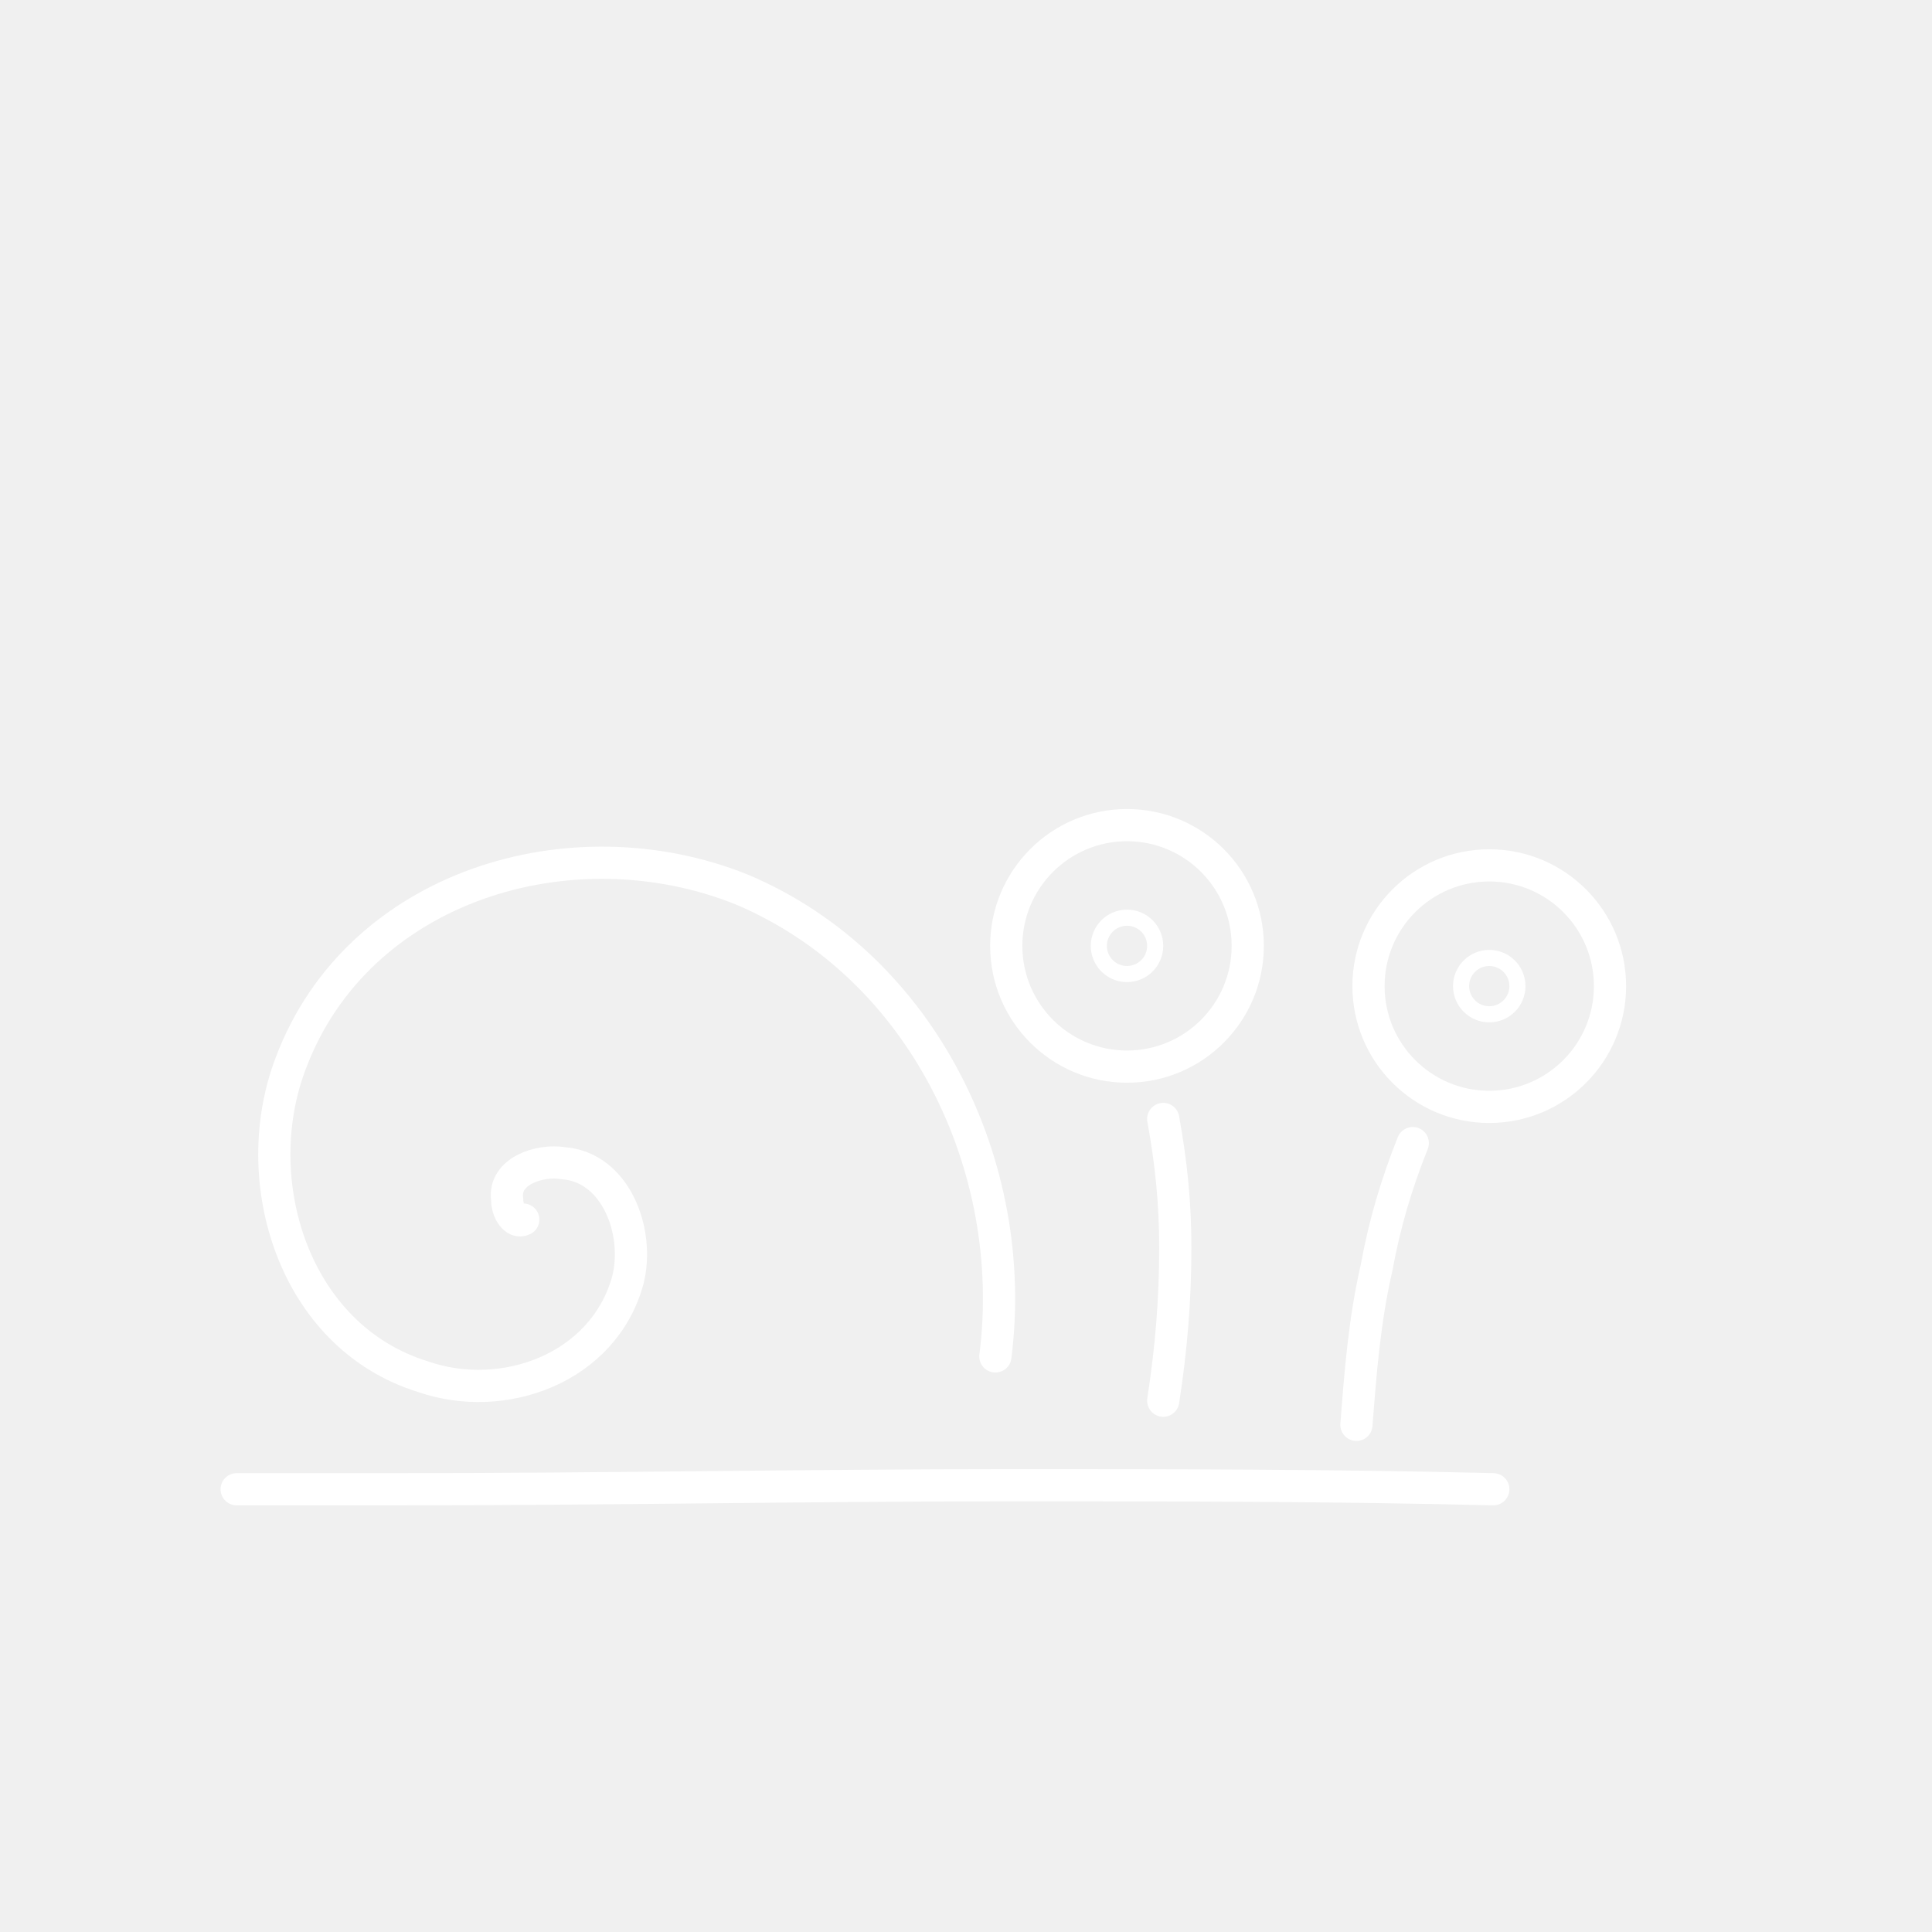
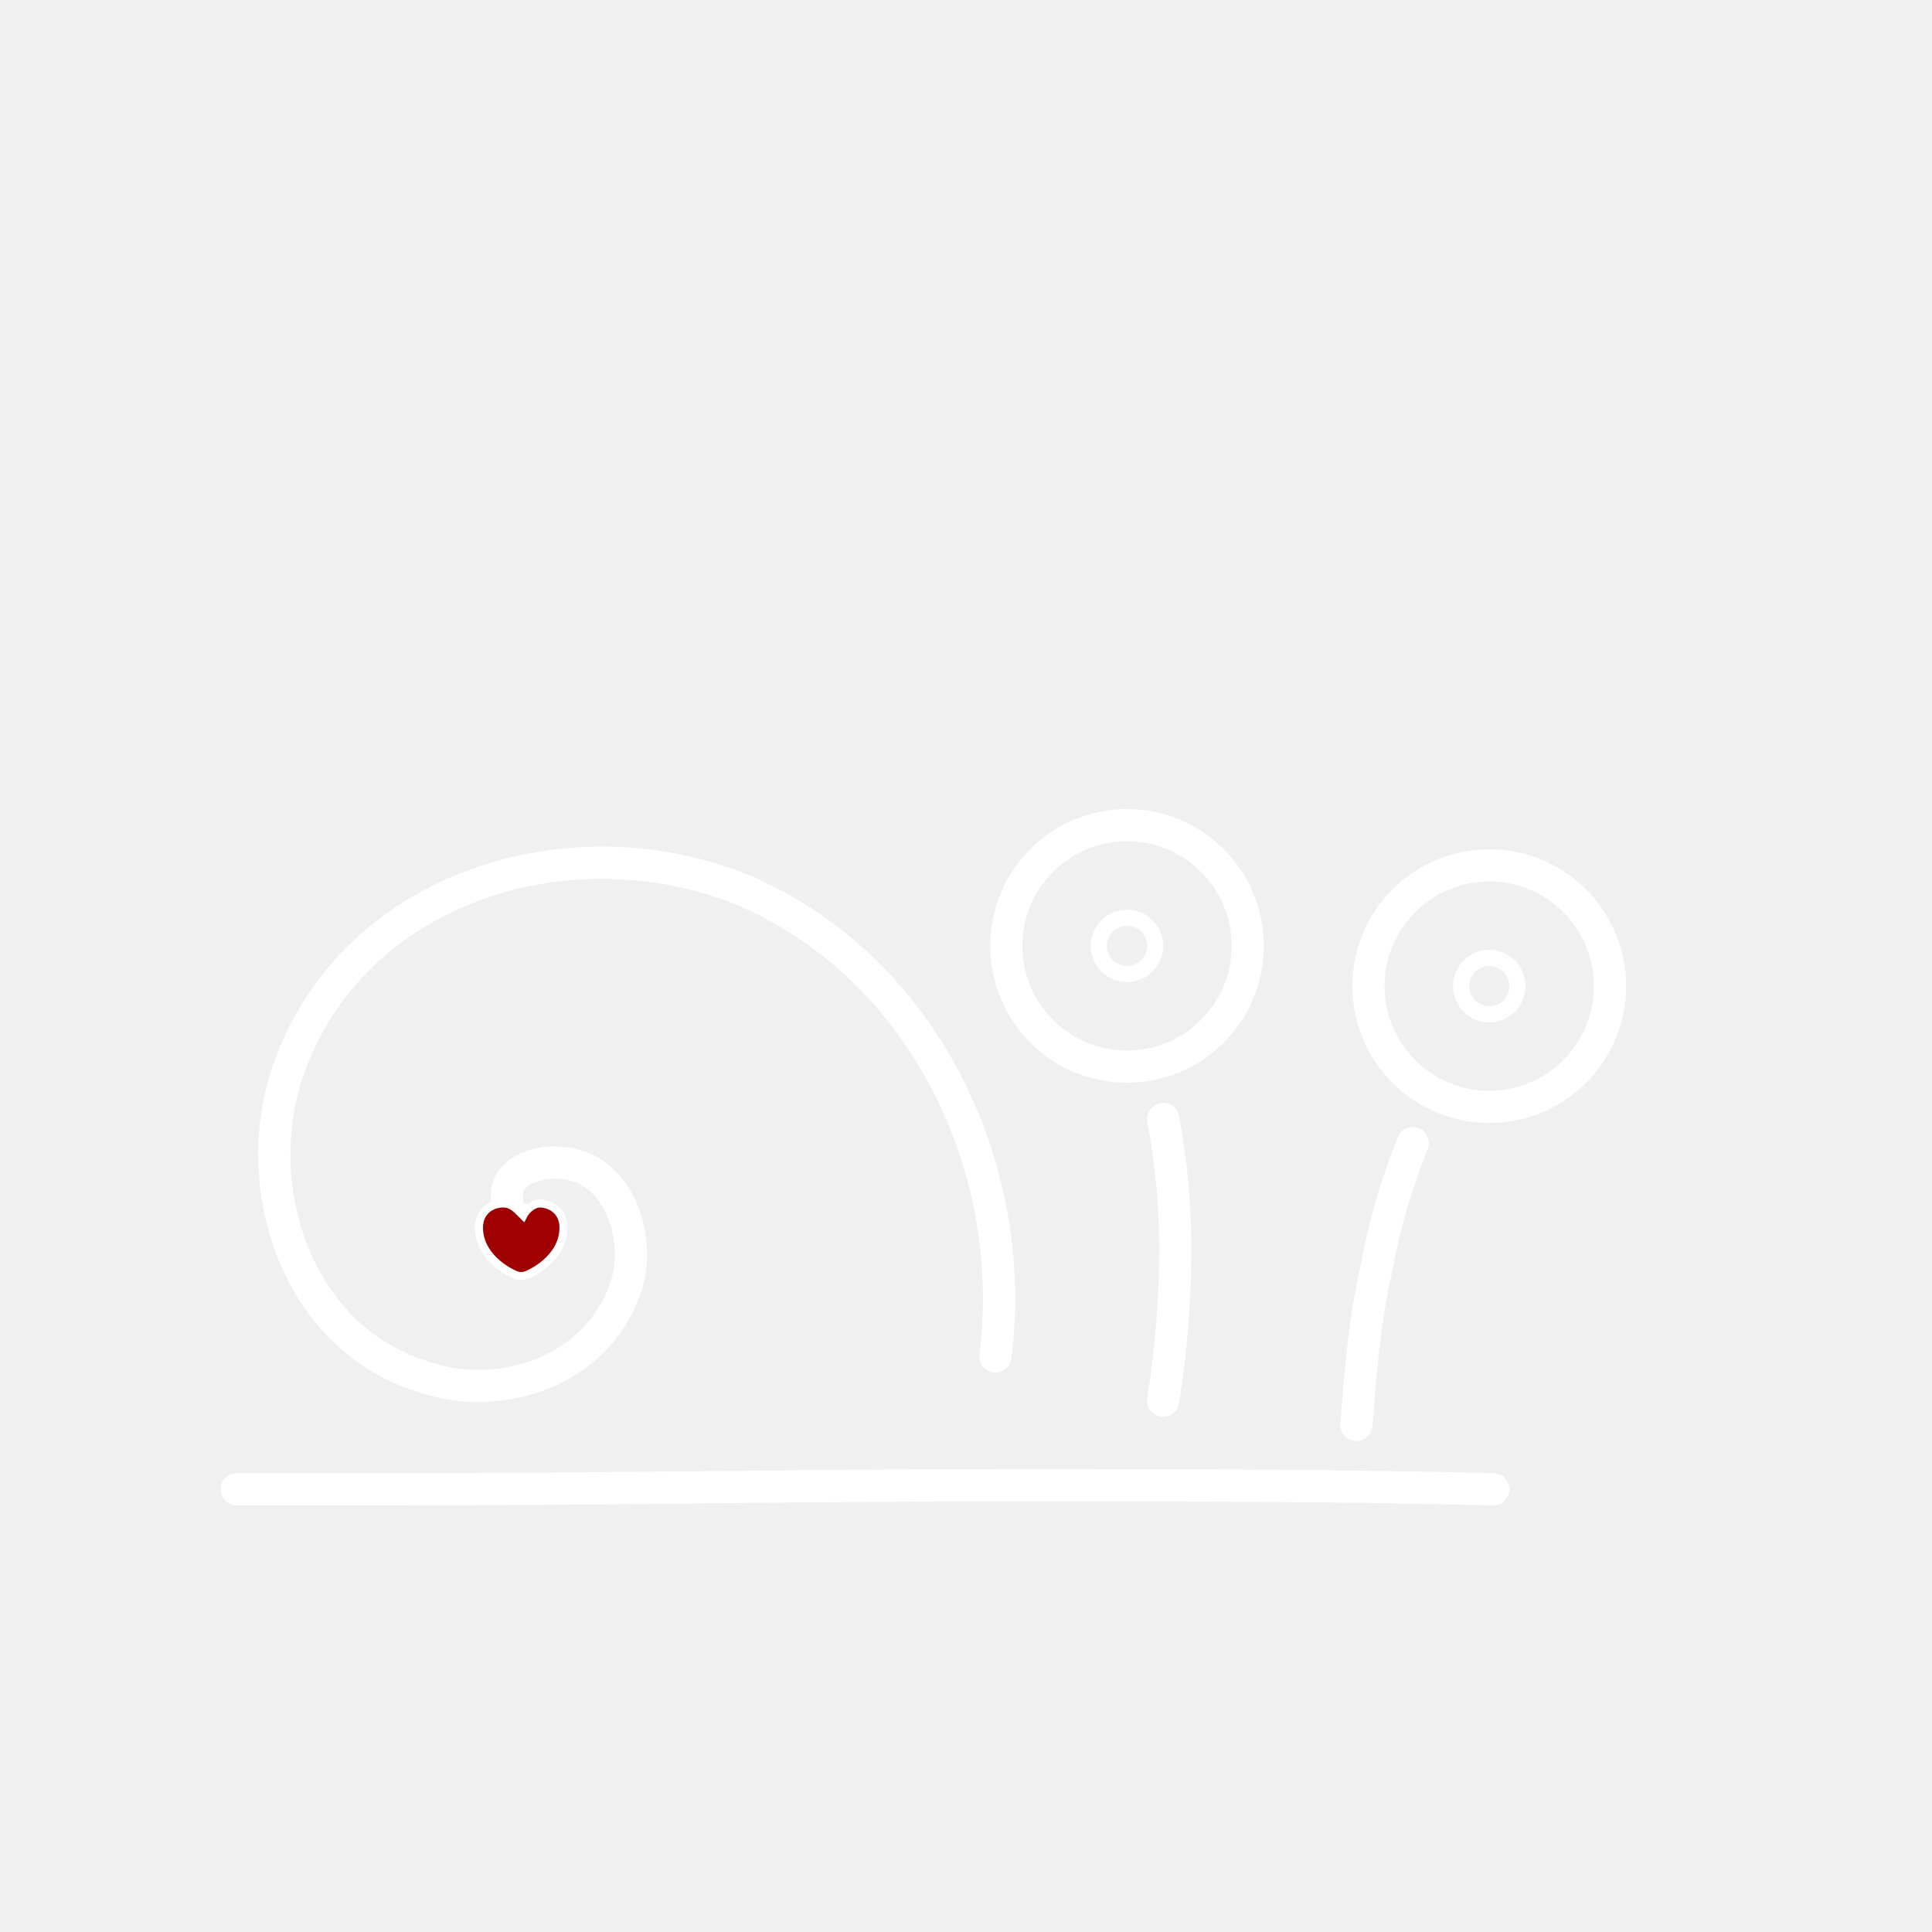
<svg xmlns="http://www.w3.org/2000/svg" width="48mm" height="48mm" version="1.1" viewBox="0 0 48 48">
-   <g fill="none" stroke="#fff" stroke-linecap="round">
-     <g stroke-width=".8">
+   <g stroke="#fff" stroke-linecap="round">
+     <g fill="none" stroke-width=".8">
      <path id="shell" d="m13 30.3c-0.2 0.1-0.4-0.2-0.4-0.5-0.1-0.7 0.8-1 1.4-0.9 1.3 0.1 1.9 1.7 1.6 2.9-0.6 2.2-3.1 3.1-5.1 2.4-3.22-1-4.39-4.9-3.27-7.8 1.66-4.4 6.97-6 11.2-4.3 4.5 1.9 6.9 6.9 6.3 11.6" />
      <path id="foot" d="m37.1 37c-4-0.1-8-0.1-12-0.1-5 0-10.1 0.1-15.1 0.1h-4.12" />
      <path id="ltent" d="m28.9 34.8c0.2-1.3 0.3-2.5 0.3-3.8 0-1.1-0.1-2.1-0.3-3.2" />
    </g>
-     <g id="leye" transform="translate(24 19.5)">
+     <g id="leye" transform="translate(24 19.5)" fill="none">
      <circle id="lball" cx="4" cy="4" r="3" stroke-width=".8" />
      <circle id="lpup" cx="4" cy="4" r=".7" stroke-width=".4" />
    </g>
-     <path id="rtent" d="m33.7 35.4c0.1-1.3 0.2-2.6 0.5-3.9 0.2-1.1 0.5-2.1 0.9-3.1" stroke-width=".8" />
-     <g id="reye" transform="translate(33 20.5)">
+     <path id="rtent" d="m33.7 35.4c0.1-1.3 0.2-2.6 0.5-3.9 0.2-1.1 0.5-2.1 0.9-3.1" fill="none" stroke-width=".8" />
+     <g id="reye" transform="translate(33 20.5)" fill="none">
      <circle id="rball" cx="4" cy="4" r="3" stroke-width=".8" />
      <circle id="rpup" cx="4" cy="4" r=".7" stroke-width=".4" />
    </g>
+     <path id="heart" d="m13.4 29.9c-0.1 0-0.3 0.1-0.4 0.3-0.2-0.2-0.3-0.3-0.5-0.3-0.3 0-0.6 0.2-0.6 0.6 0 0.8 0.9 1.2 1 1.2h0.1c0.1 0 1-0.4 1-1.2 0-0.4-0.3-0.6-0.6-0.6z" fill="#9f0000" stop-color="#000000" stroke-width=".2" style="font-variation-settings:normal" />
  </g>
</svg>
